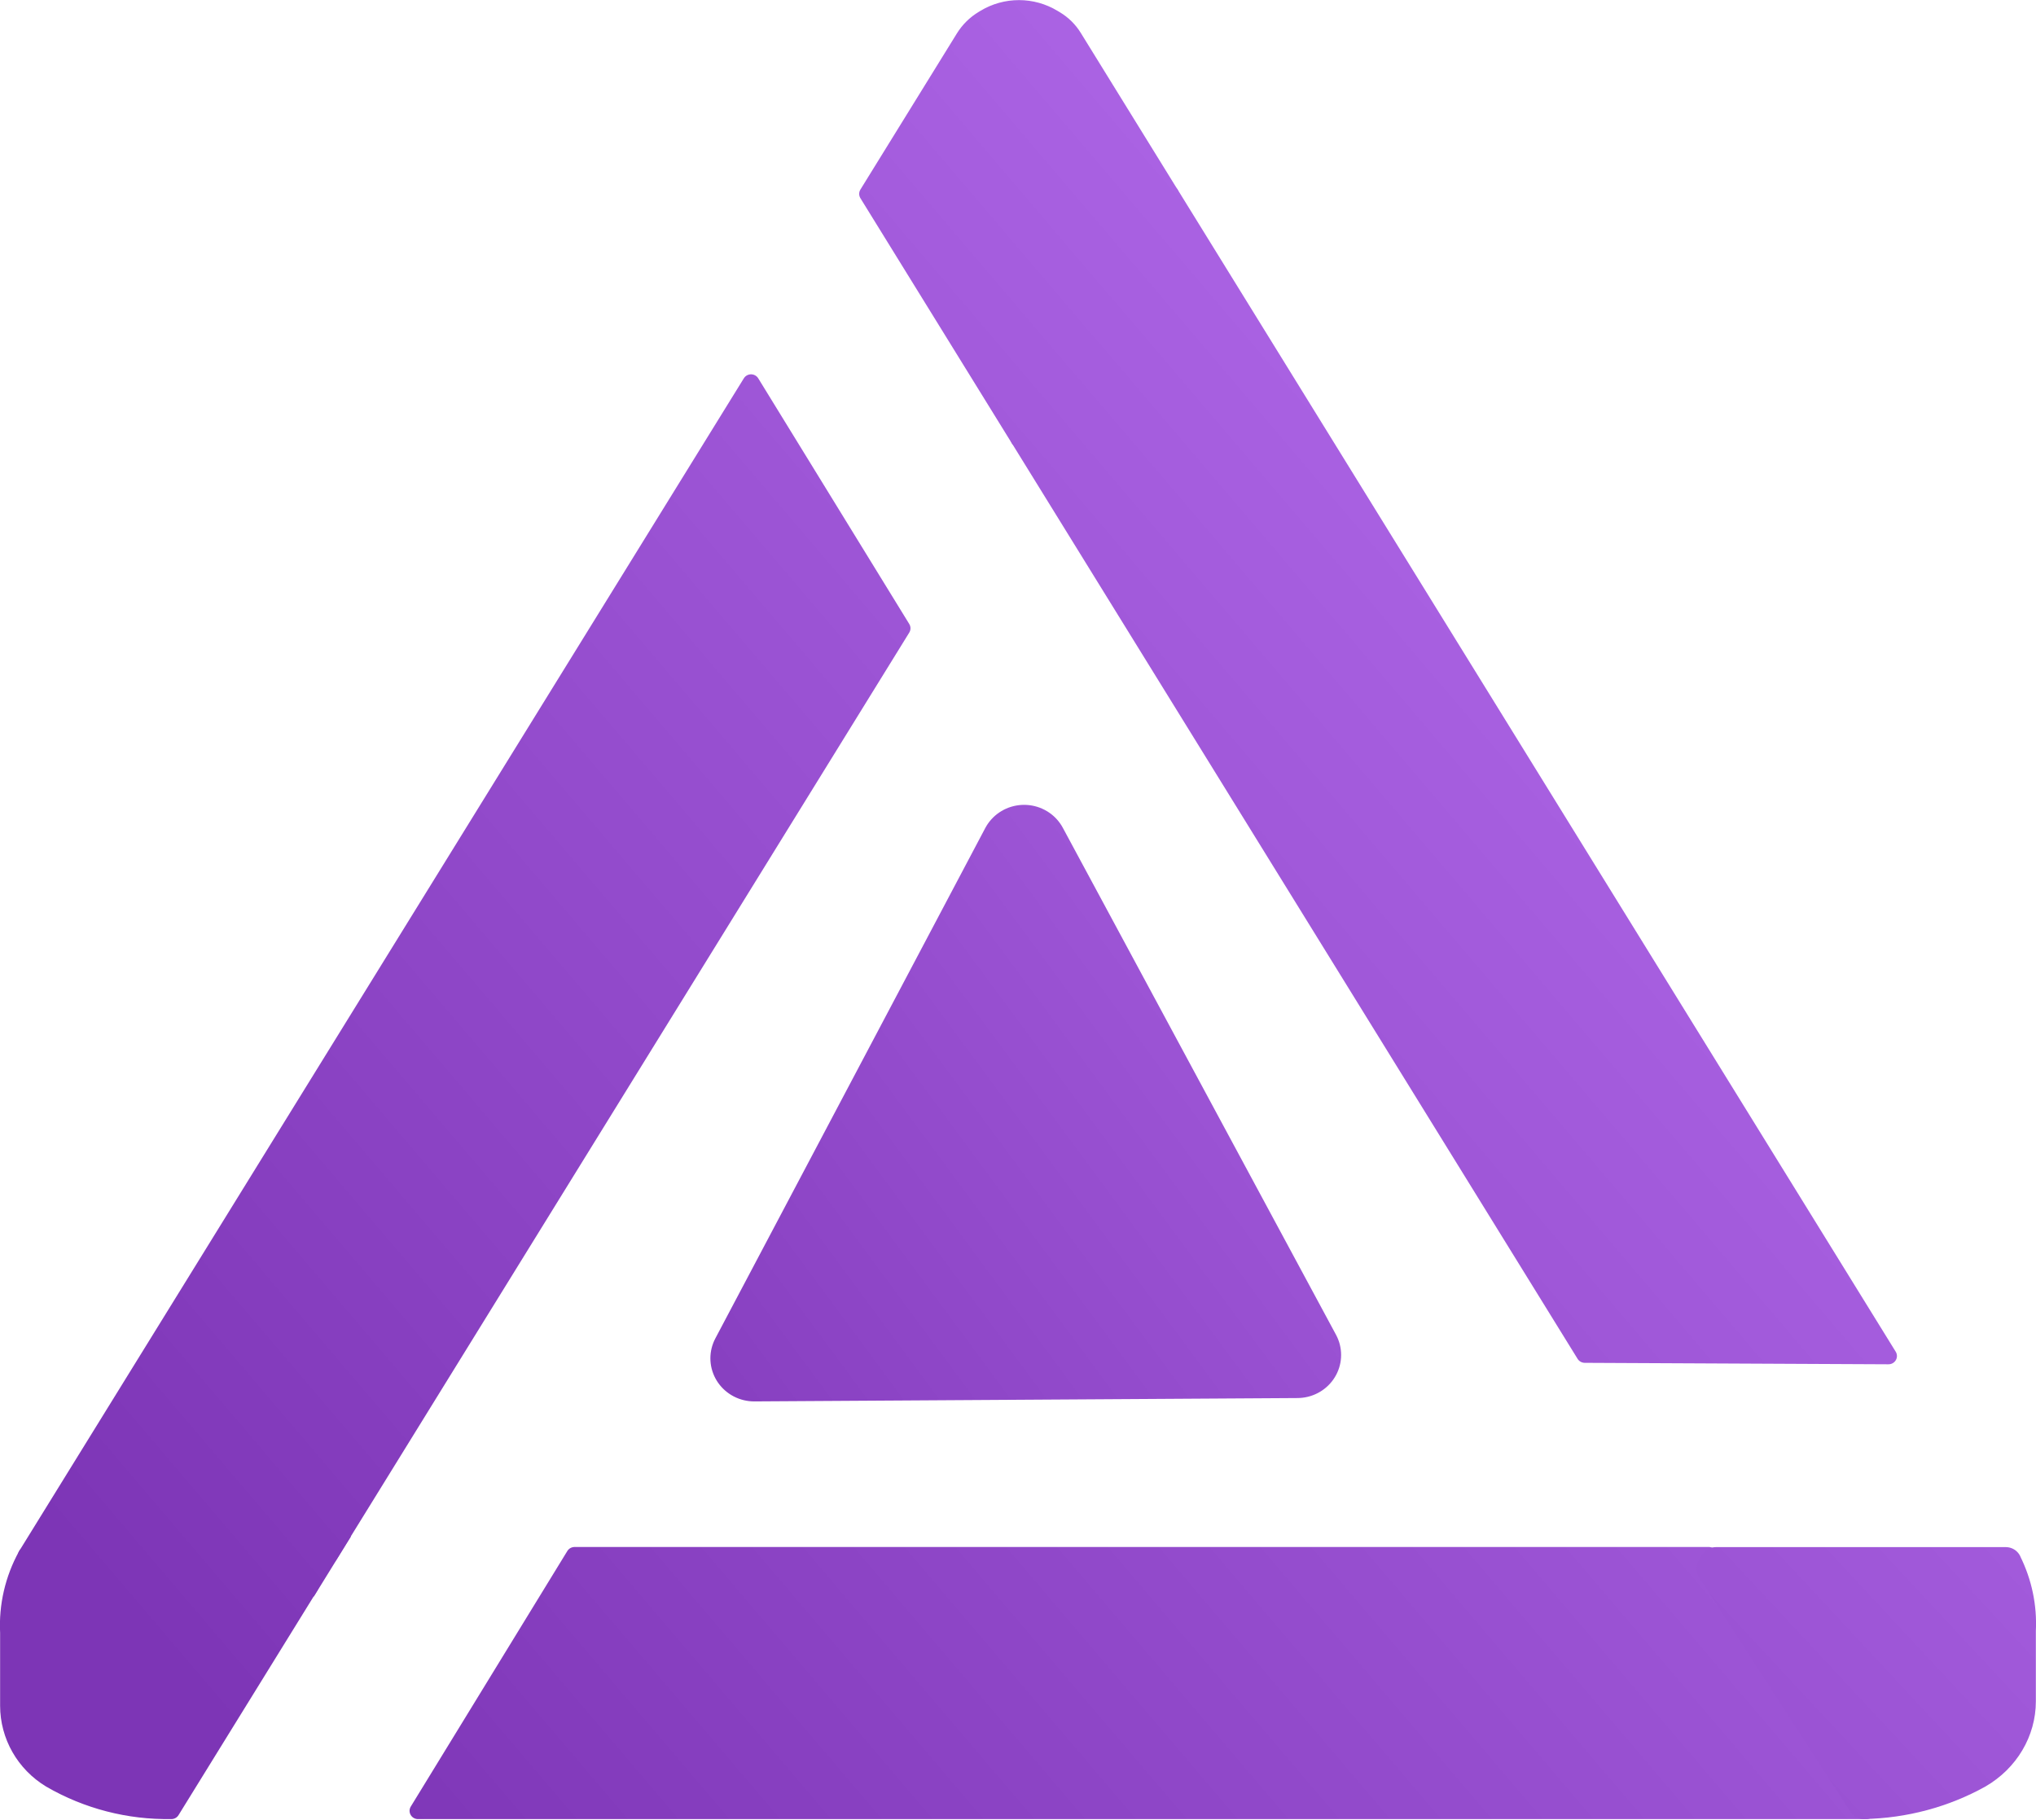
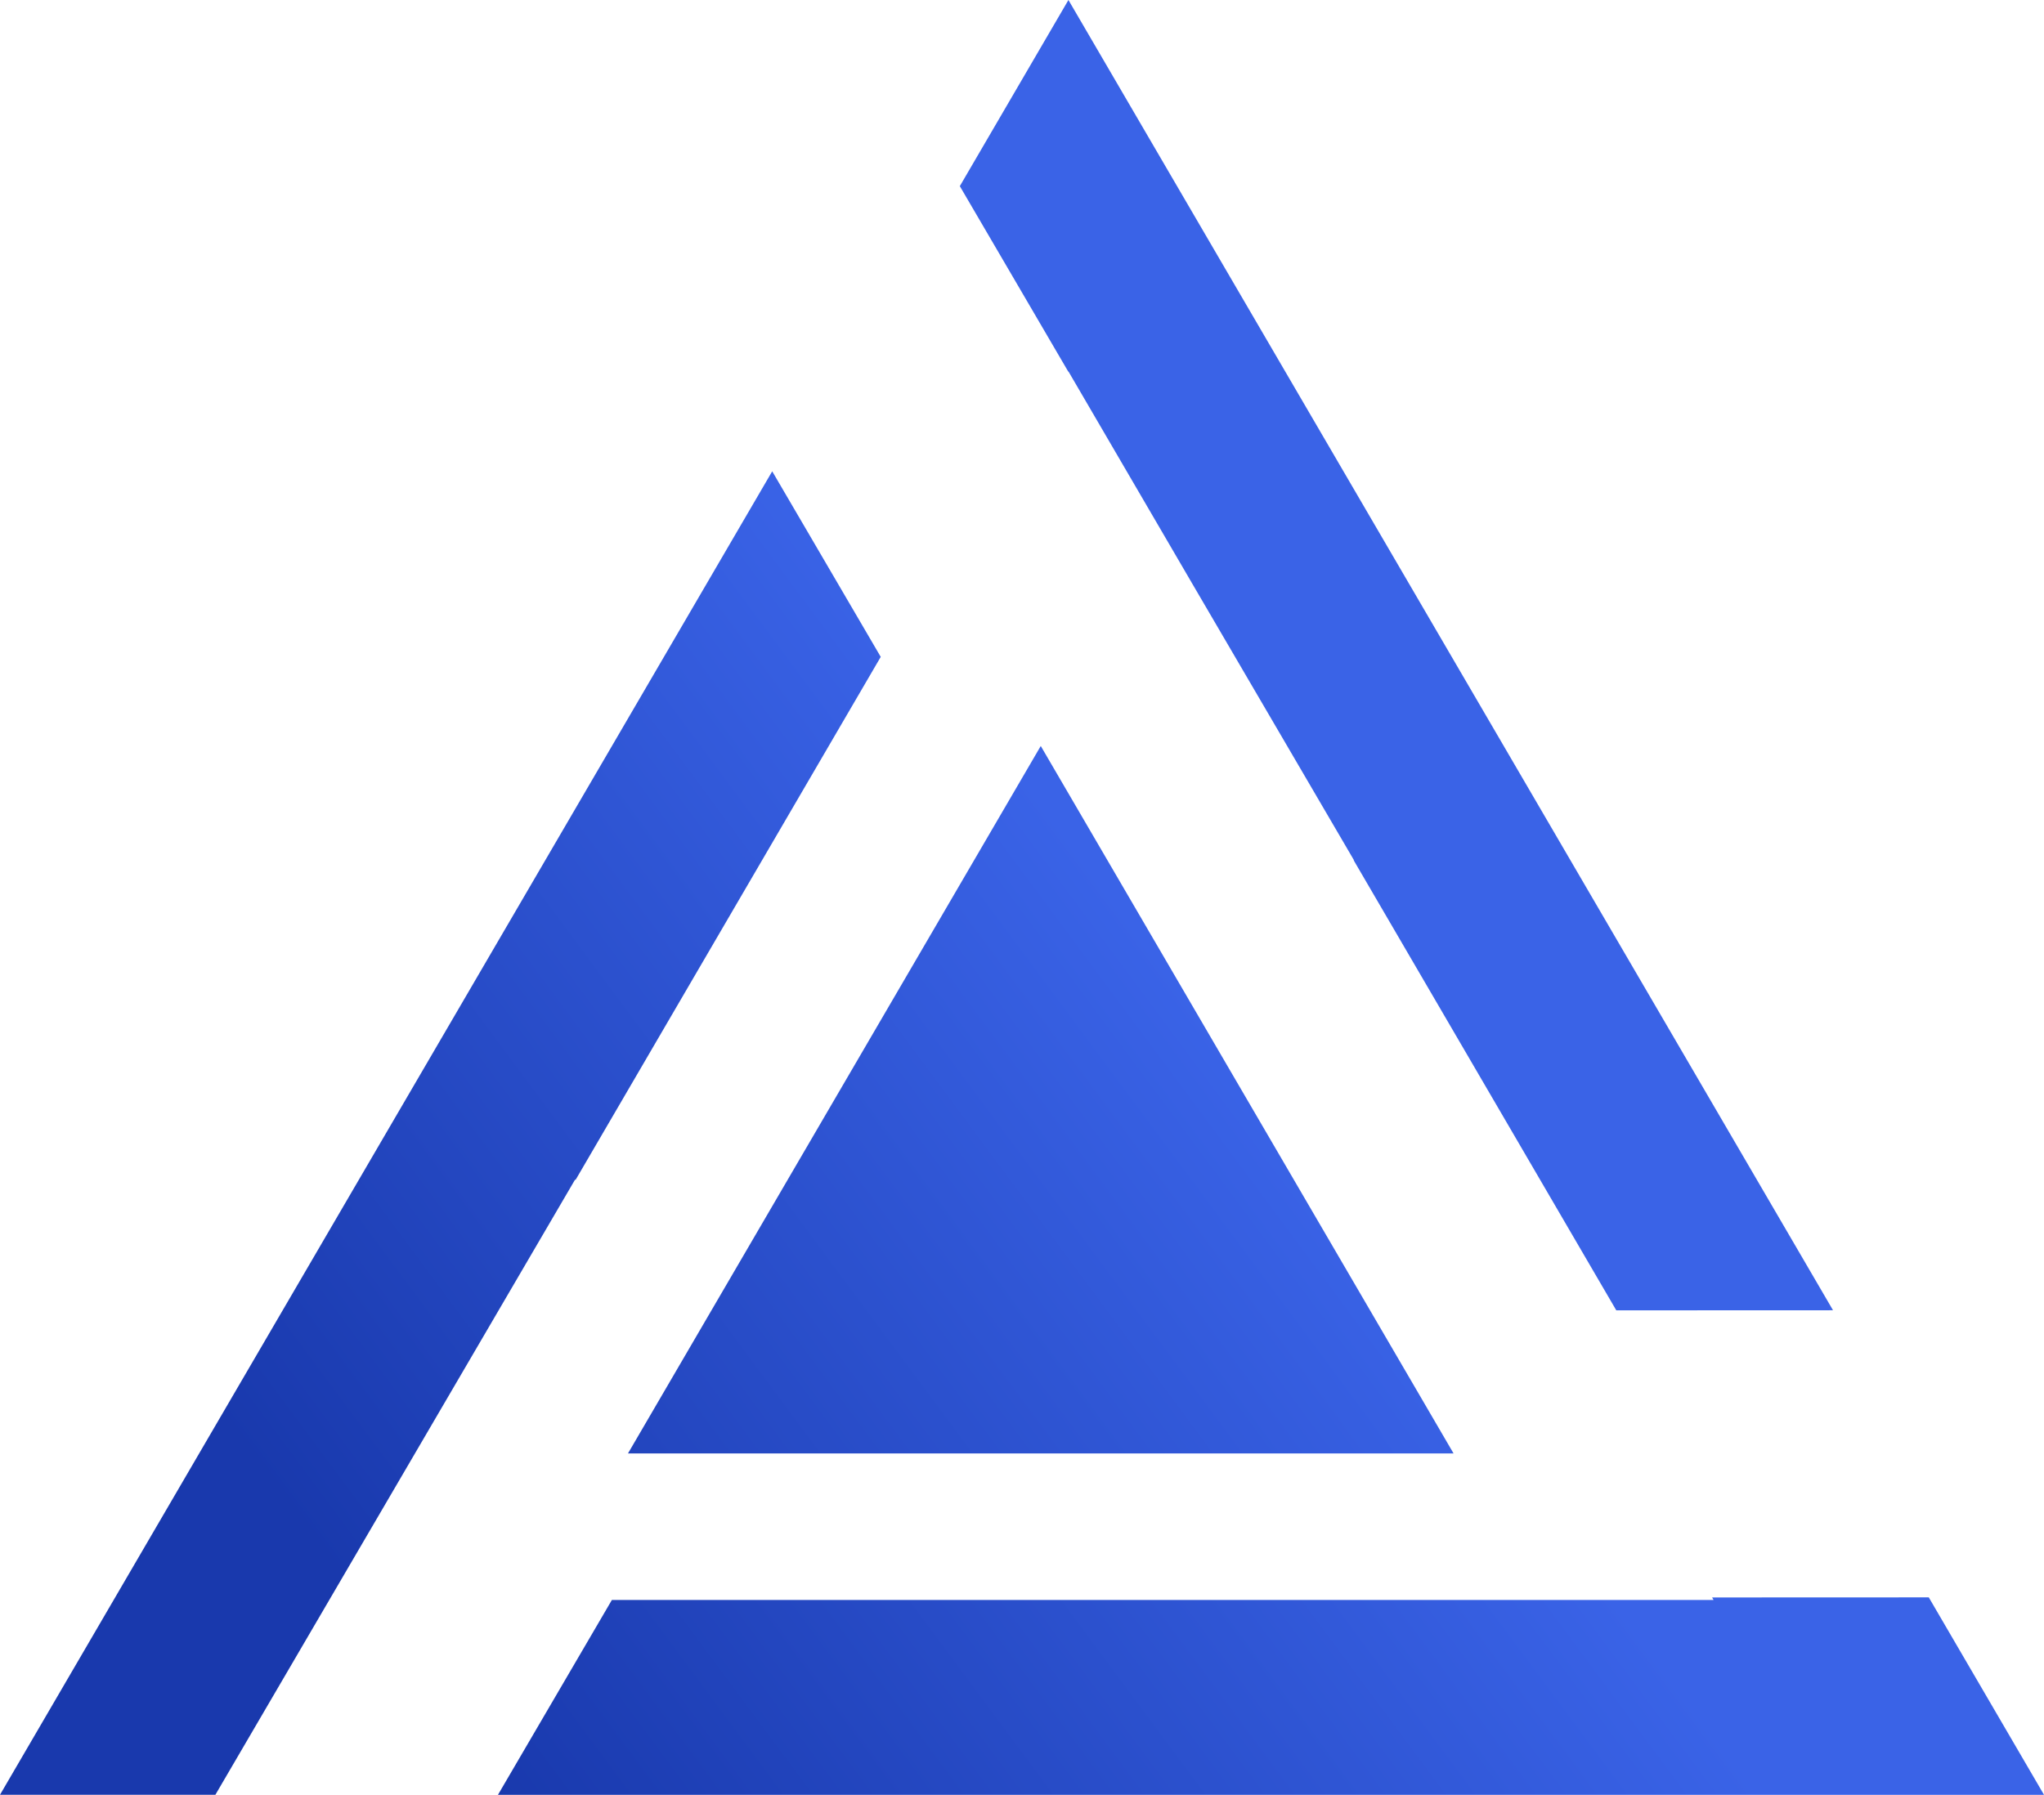
- <svg xmlns="http://www.w3.org/2000/svg" xmlns:xlink="http://www.w3.org/1999/xlink" width="47mm" height="42mm" viewBox="0 0 47 42" version="1.1" id="svg1">
+ <svg xmlns="http://www.w3.org/2000/svg" xmlns:xlink="http://www.w3.org/1999/xlink" width="19.663mm" height="17.27mm" viewBox="0 0 19.663 17.27" version="1.1" id="svg1">
  <defs id="defs1">
-     <linearGradient id="linearGradient50">
-       <stop style="stop-color:#7d35b6;stop-opacity:1;" offset="0" id="stop51" />
-       <stop style="stop-color:#ad65e6;stop-opacity:1;" offset="1" id="stop52" />
+     <linearGradient id="linearGradient6">
+       <stop style="stop-color:#3a63e7;stop-opacity:1;" offset="0" id="stop5" />
+       <stop style="stop-color:#1939ad;stop-opacity:1;" offset="1" id="stop6" />
    </linearGradient>
-     <linearGradient id="linearGradient23">
-       <stop style="stop-color:#7d35b6;stop-opacity:1;" offset="0" id="stop23" />
-       <stop style="stop-color:#ad65e6;stop-opacity:1;" offset="1" id="stop24" />
+     <linearGradient id="linearGradient2">
+       <stop style="stop-color:#3a63e7;stop-opacity:1;" offset="0" id="stop1" />
+       <stop style="stop-color:#1939ad;stop-opacity:1;" offset="1" id="stop2" />
    </linearGradient>
-     <linearGradient xlink:href="#linearGradient23" id="linearGradient102" x1="31.987" y1="46.588" x2="50.624" y2="30.97" gradientUnits="userSpaceOnUse" gradientTransform="matrix(1.710787,0,0,1.710787,-47.68748,-39.95405)" />
-     <linearGradient xlink:href="#linearGradient23" id="linearGradient103" x1="31.987" y1="46.588" x2="50.624" y2="30.97" gradientUnits="userSpaceOnUse" gradientTransform="matrix(1.710787,0,0,1.710787,-47.68748,-39.95405)" />
-     <linearGradient xlink:href="#linearGradient23" id="linearGradient104" x1="31.987" y1="46.588" x2="50.624" y2="30.97" gradientUnits="userSpaceOnUse" gradientTransform="matrix(1.710787,0,0,1.710787,-47.68748,-39.95405)" />
-     <linearGradient xlink:href="#linearGradient23" id="linearGradient105" x1="31.987" y1="46.588" x2="50.624" y2="30.97" gradientUnits="userSpaceOnUse" gradientTransform="matrix(1.710787,0,0,1.710787,-47.68748,-39.95405)" />
-     <linearGradient xlink:href="#linearGradient23" id="linearGradient106" x1="31.987" y1="46.588" x2="50.624" y2="30.97" gradientUnits="userSpaceOnUse" gradientTransform="matrix(1.710787,0,0,1.710787,-47.68748,-39.95405)" />
-     <linearGradient xlink:href="#linearGradient23" id="linearGradient109" x1="31.987" y1="46.588" x2="50.624" y2="30.97" gradientUnits="userSpaceOnUse" gradientTransform="matrix(1.710787,0,0,1.710787,-47.68748,-39.95405)" />
-     <linearGradient xlink:href="#linearGradient23" id="linearGradient110" x1="31.987" y1="46.588" x2="50.624" y2="30.97" gradientUnits="userSpaceOnUse" gradientTransform="matrix(1.710787,0,0,1.710787,-47.68748,-39.95405)" />
-     <linearGradient xlink:href="#linearGradient23" id="linearGradient111" x1="31.987" y1="46.588" x2="50.624" y2="30.97" gradientUnits="userSpaceOnUse" gradientTransform="matrix(1.710787,0,0,1.710787,-47.68748,-39.95405)" />
-     <linearGradient xlink:href="#linearGradient23" id="linearGradient112" x1="31.987" y1="46.588" x2="50.624" y2="30.97" gradientUnits="userSpaceOnUse" gradientTransform="matrix(1.710787,0,0,1.710787,-47.68748,-39.95405)" />
-     <linearGradient xlink:href="#linearGradient23" id="linearGradient113" x1="31.987" y1="46.588" x2="50.624" y2="30.97" gradientUnits="userSpaceOnUse" gradientTransform="matrix(1.710787,0,0,1.710787,-47.68748,-39.95405)" />
-     <linearGradient xlink:href="#linearGradient23" id="linearGradient134" x1="31.987" y1="46.588" x2="50.624" y2="30.97" gradientUnits="userSpaceOnUse" gradientTransform="matrix(1.710787,0,0,1.710787,-47.68748,-39.95405)" />
-     <linearGradient xlink:href="#linearGradient23" id="linearGradient136" x1="31.987" y1="46.588" x2="50.624" y2="30.97" gradientUnits="userSpaceOnUse" gradientTransform="matrix(1.710787,0,0,1.710787,-47.68748,-39.95405)" />
-     <linearGradient xlink:href="#linearGradient23" id="linearGradient137" gradientUnits="userSpaceOnUse" x1="32.263" y1="46.526" x2="50.647" y2="30.426" gradientTransform="matrix(1.734322,0,0,1.659566,-48.91845,-37.46608)" />
-     <linearGradient xlink:href="#linearGradient23" id="linearGradient138" gradientUnits="userSpaceOnUse" x1="32.263" y1="46.526" x2="50.647" y2="30.426" gradientTransform="matrix(1.734322,0,0,1.659566,-48.91845,-37.46608)" />
-     <linearGradient xlink:href="#linearGradient50" id="linearGradient139" gradientUnits="userSpaceOnUse" gradientTransform="matrix(1.737992,0,0,2.022873,-12.94887,-0.4597473)" x1="15.43" y1="18.788" x2="28.264" y2="7.94" />
-     <linearGradient xlink:href="#linearGradient23" id="linearGradient140" gradientUnits="userSpaceOnUse" gradientTransform="matrix(0.5845767,0,0,0.6803969,13.10121,18.88223)" x1="1.312" y1="27.431" x2="39.467" y2="-4.822" />
+     <linearGradient id="linearGradient15">
+       <stop style="stop-color:#1a43bf;stop-opacity:1;" offset="0" id="stop15" />
+       <stop style="stop-color:#112775;stop-opacity:1;" offset="1" id="stop16" />
+     </linearGradient>
+     <linearGradient xlink:href="#linearGradient15" id="linearGradient24" x1="84.64" y1="50.661" x2="56.735" y2="71.355" gradientUnits="userSpaceOnUse" gradientTransform="translate(-0.7487933,0.8930408)" />
+     <linearGradient xlink:href="#linearGradient15" id="linearGradient25" x1="84.64" y1="50.661" x2="56.735" y2="71.355" gradientUnits="userSpaceOnUse" gradientTransform="translate(-0.7499432,0.7494396)" />
+     <linearGradient xlink:href="#linearGradient15" id="linearGradient26" x1="84.64" y1="50.3" x2="56.735" y2="70.994" gradientUnits="userSpaceOnUse" gradientTransform="translate(-0.1803946,1.082367)" />
+     <linearGradient xlink:href="#linearGradient15" id="linearGradient28" x1="84.64" y1="50.661" x2="56.735" y2="71.355" gradientUnits="userSpaceOnUse" gradientTransform="translate(0.7653493,-0.7499262)" />
+     <linearGradient xlink:href="#linearGradient2" id="linearGradient32" x1="44.339" y1="48.758" x2="115.695" y2="48.758" gradientUnits="userSpaceOnUse" />
+     <linearGradient xlink:href="#linearGradient6" id="linearGradient36" gradientUnits="userSpaceOnUse" x1="84.64" y1="50.3" x2="56.735" y2="70.994" gradientTransform="translate(-0.1803946,1.082367)" />
+     <linearGradient xlink:href="#linearGradient6" id="linearGradient37" gradientUnits="userSpaceOnUse" x1="84.64" y1="50.661" x2="56.735" y2="71.355" gradientTransform="translate(0.7653493,-0.7499262)" />
+     <linearGradient xlink:href="#linearGradient6" id="linearGradient38" gradientUnits="userSpaceOnUse" x1="84.64" y1="50.661" x2="56.735" y2="71.355" gradientTransform="translate(-0.7499432,0.7494396)" />
+     <linearGradient xlink:href="#linearGradient6" id="linearGradient39" gradientUnits="userSpaceOnUse" x1="84.64" y1="50.661" x2="56.735" y2="71.355" gradientTransform="translate(-0.7487933,0.8930408)" />
  </defs>
  <g id="layer1">
-     <g id="g140" transform="matrix(1.038004,0,0,1.021324,-3.622139,-2.33327)">
-       <path d="M 10.536,37.441 H 9.707 a 0.466,0.466 0 0 1 0.398,0.709 z" style="fill:url(#linearGradient136);fill-opacity:1;fill-rule:evenodd;stroke:url(#linearGradient134);stroke-width:0.855" id="path132" />
-       <path d="M 4.077,37.441 H 9.983 10.813 L 23.551,16.487 20.192,10.933 Z" style="fill:url(#linearGradient103);fill-rule:evenodd;stroke:url(#linearGradient110);stroke-width:0.374;stroke-linecap:round;stroke-linejoin:round" id="path127" />
-       <path d="m 7.3,43.218 0.798,-1.313 2.283,-3.755 A 0.466,0.466 0 0 0 9.983,37.441 h -5.906 a 3.325,3.325 0 0 0 -0.398,1.75 v 1.65 a 1.959,1.959 0 0 0 0.934,1.669 5.111,5.111 0 0 0 2.688,0.707 z" style="fill:url(#linearGradient104);fill-rule:evenodd;stroke:url(#linearGradient111);stroke-width:0.374;stroke-linecap:round;stroke-linejoin:round" id="path126" />
-       <path d="m 41.577,37.581 -0.085,-0.14 H 16.267 l -3.482,5.777 h 32.218 l -0.105,-0.173 a 5.111,5.111 0 0 1 -0.199,0 l -0.797,-1.313 -2.284,-3.756 a 0.466,0.466 0 0 1 -0.042,-0.395 z" style="fill:url(#linearGradient102);fill-rule:evenodd;stroke:url(#linearGradient109);stroke-width:0.374;stroke-linecap:round;stroke-linejoin:round" id="path124" />
-       <path d="m 48.096,37.612 h -6.445 a 0.473,0.452 0 0 0 -0.078,0.136 l 3.367,5.3 a 5.181,4.957 0 0 0 2.524,-0.686 1.986,1.901 0 0 0 0.946,-1.62 v -1.6 a 3.37,3.225 0 0 0 -0.315,-1.529 z" style="fill:url(#linearGradient137);fill-rule:evenodd;stroke:url(#linearGradient138);stroke-width:0.711;stroke-linecap:round;stroke-linejoin:round" id="path121" />
-       <path d="m 29.52,6.668 -3.367,5.54 12.581,20.696 6.755,0.033 z" style="fill:url(#linearGradient105);fill-rule:evenodd;stroke:url(#linearGradient112);stroke-width:0.374;stroke-linecap:round;stroke-linejoin:round" id="path119" />
-       <path d="m 26.152,2.474 a 1.446,1.446 0 0 0 -0.757,0.213 l -0.044,0.027 a 1.27,1.27 0 0 0 -0.421,0.423 l -2.146,3.53 3.367,5.54 3.367,-5.54 -2.154,-3.544 a 1.203,1.203 0 0 0 -0.398,-0.4 l -0.058,-0.035 a 1.446,1.446 0 0 0 -0.757,-0.214 z" style="fill:url(#linearGradient106);fill-rule:evenodd;stroke:url(#linearGradient113);stroke-width:0.374;stroke-linecap:round;stroke-linejoin:round" id="path118" />
-       <path style="fill:url(#linearGradient139);fill-rule:evenodd;stroke:url(#linearGradient140);stroke-width:1.948;stroke-linecap:round;stroke-linejoin:round;stroke-dasharray:none;stroke-opacity:1" d="m 26.265,21.452 6.076,11.461 -12.079,0.076 z" id="path139" />
+     <g id="g28" transform="matrix(0.2814734,0,0,0.2814734,-12.48033,-5.088863)" style="fill:url(#linearGradient32)">
+       <path d="m 110.259,72.686 -7.406,0.003 0.05,0.085 H 65.252 l -3.894,6.662 h 52.839 z" style="fill:url(#linearGradient39);fill-rule:evenodd;stroke:url(#linearGradient24);stroke-width:0;stroke-linecap:round;stroke-linejoin:round;stroke-dasharray:none" id="path15" />
+       <path d="m 51.7,79.435 12.293,-21.03 0.017,0.01 L 74.44,40.535 70.731,34.191 44.339,79.435 Z" style="fill:url(#linearGradient38);fill-rule:evenodd;stroke:url(#linearGradient25);stroke-width:0;stroke-linecap:round;stroke-linejoin:round;stroke-dasharray:none" id="path14" />
+       <path d="m 80.855,18.079 -3.712,6.364 3.708,6.344 0.005,-0.008 4.248,7.282 5.508,9.422 -0.008,0.005 8.975,15.386 7.407,-0.003 z" style="fill:url(#linearGradient37);fill-rule:evenodd;stroke:url(#linearGradient28);stroke-width:0;stroke-linecap:round;stroke-linejoin:round;stroke-dasharray:none" id="path13" />
+       <path d="M 79.909,43.581 65.802,67.765 h 28.215 z" style="fill:url(#linearGradient36);fill-rule:evenodd;stroke:url(#linearGradient26);stroke-width:0;stroke-linecap:round;stroke-linejoin:round;stroke-dasharray:none" id="path12" />
    </g>
  </g>
</svg>
